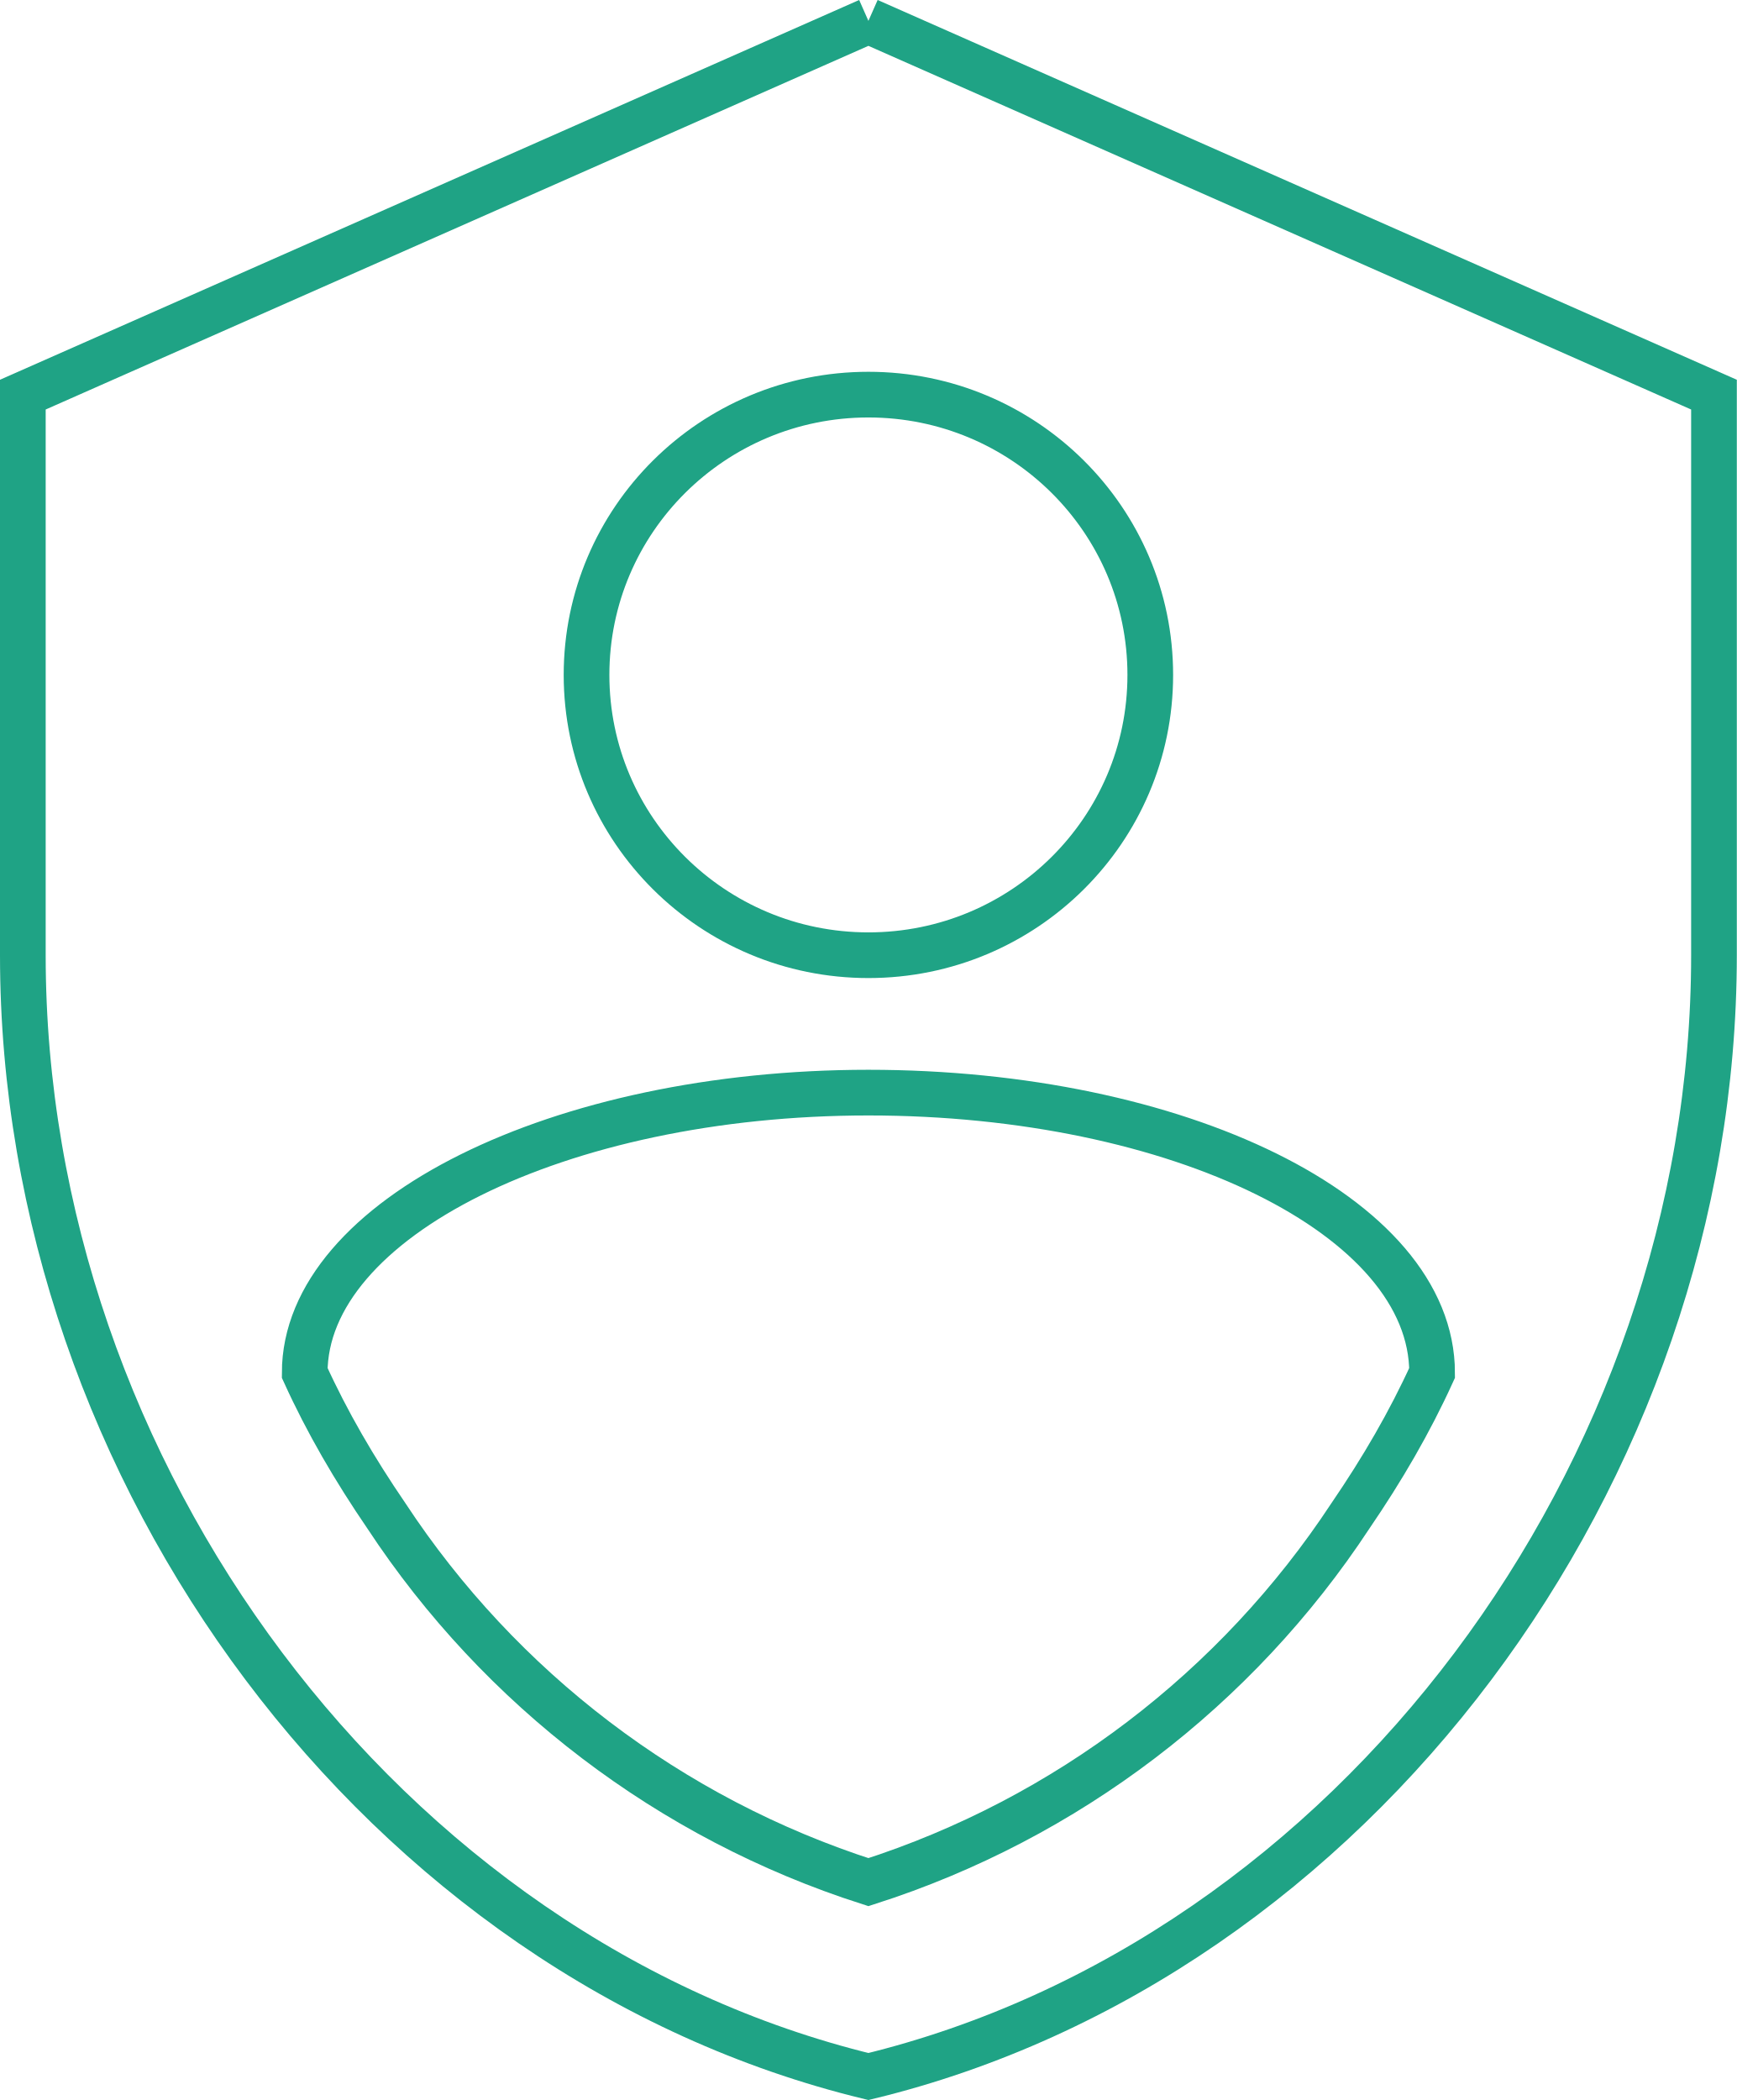
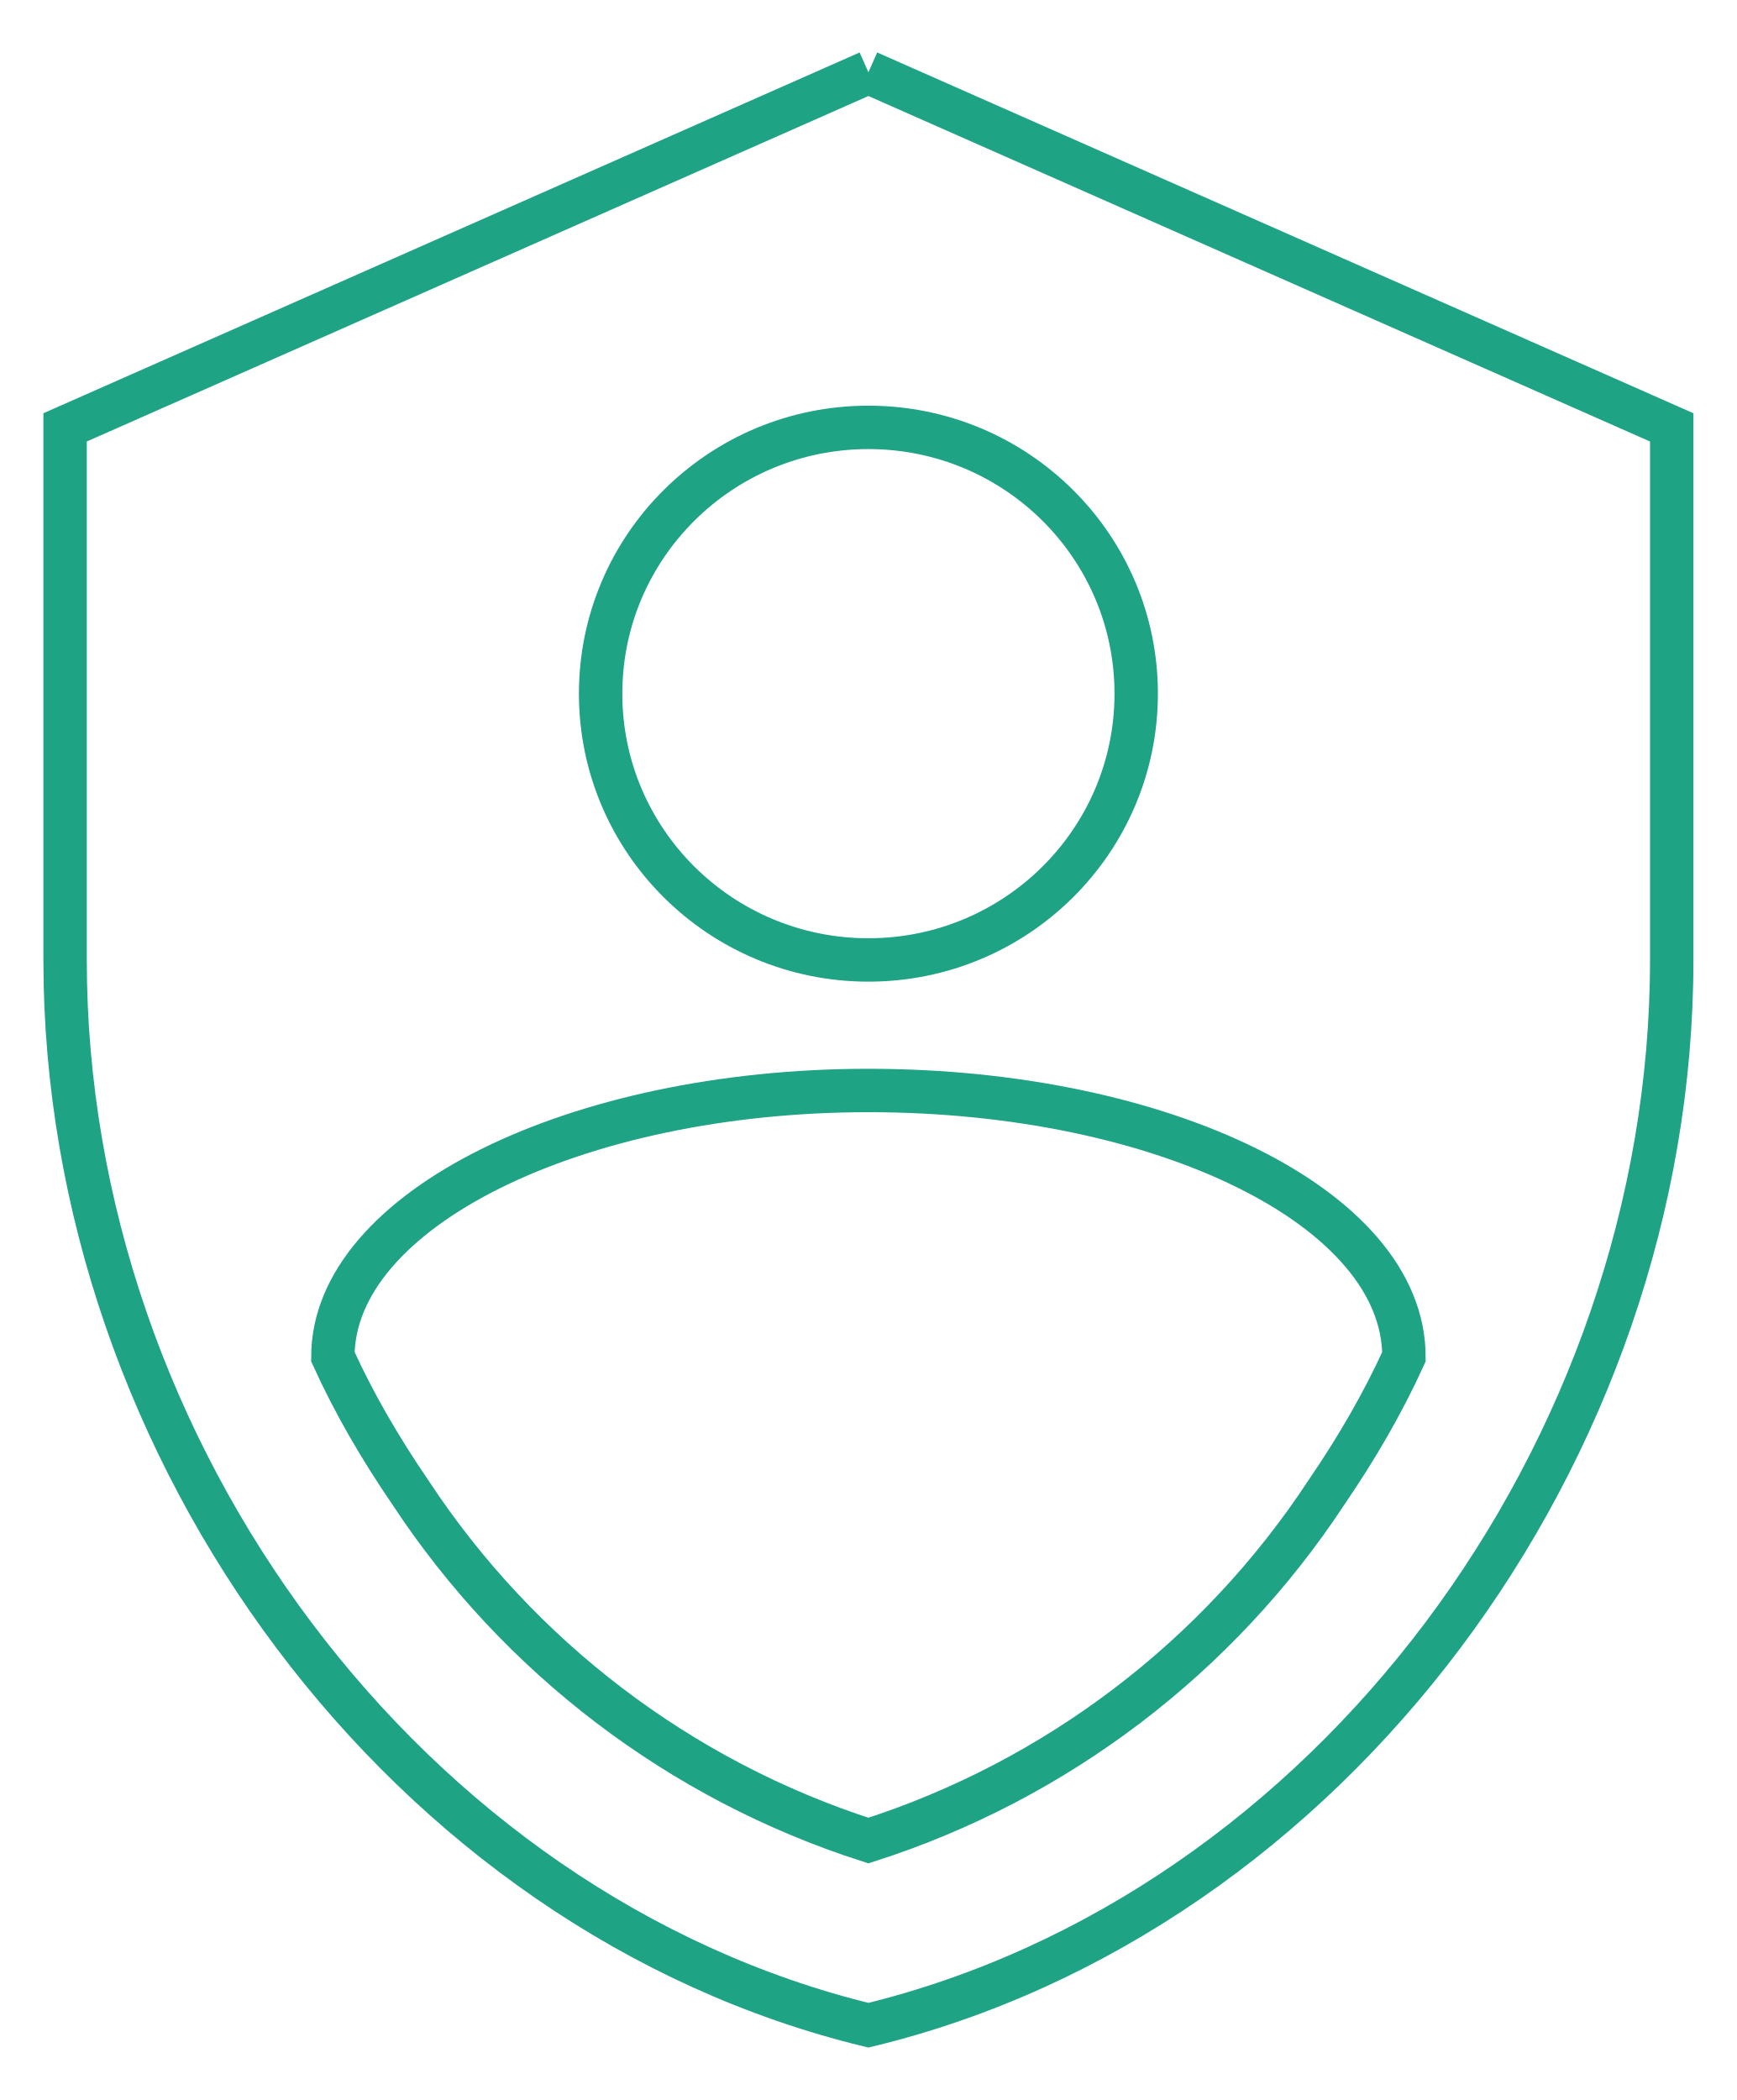
- <svg xmlns="http://www.w3.org/2000/svg" version="1.1" width="38.024" height="45.972" viewBox="0 0 38.024 45.972" id="svg4">
+ <svg xmlns="http://www.w3.org/2000/svg" version="1.1" width="38.024" height="45.972" viewBox="-1 -1 40.024 47.972" id="svg4">
  <defs id="defs8" />
  <path d="M 19.012,0.457 0.5,8.639 V 20.912 c 0,11.352 7.898,21.968 18.512,24.546 10.613,-2.577 18.512,-13.193 18.512,-24.546 V 8.639 L 19.012,0.457 m 0,8.182 a 6.171,6.136 0 0 1 6.171,6.136 6.171,6.136 0 0 1 -6.171,6.136 6.171,6.136 0 0 1 -6.171,-6.136 6.171,6.136 0 0 1 6.171,-6.136 M 29.564,33.185 c -2.489,3.784 -6.212,6.627 -10.552,8.018 C 14.672,39.812 10.949,36.969 8.46,33.185 7.761,32.162 7.164,31.139 6.671,30.055 c 0,-3.375 5.574,-6.136 12.341,-6.136 6.767,0 12.341,2.7 12.341,6.136 -0.494,1.084 -1.09,2.107 -1.789,3.13 z" id="path2" style="fill:none;stroke:#1fa385;stroke-width:1;stroke-opacity:1" />
</svg>
